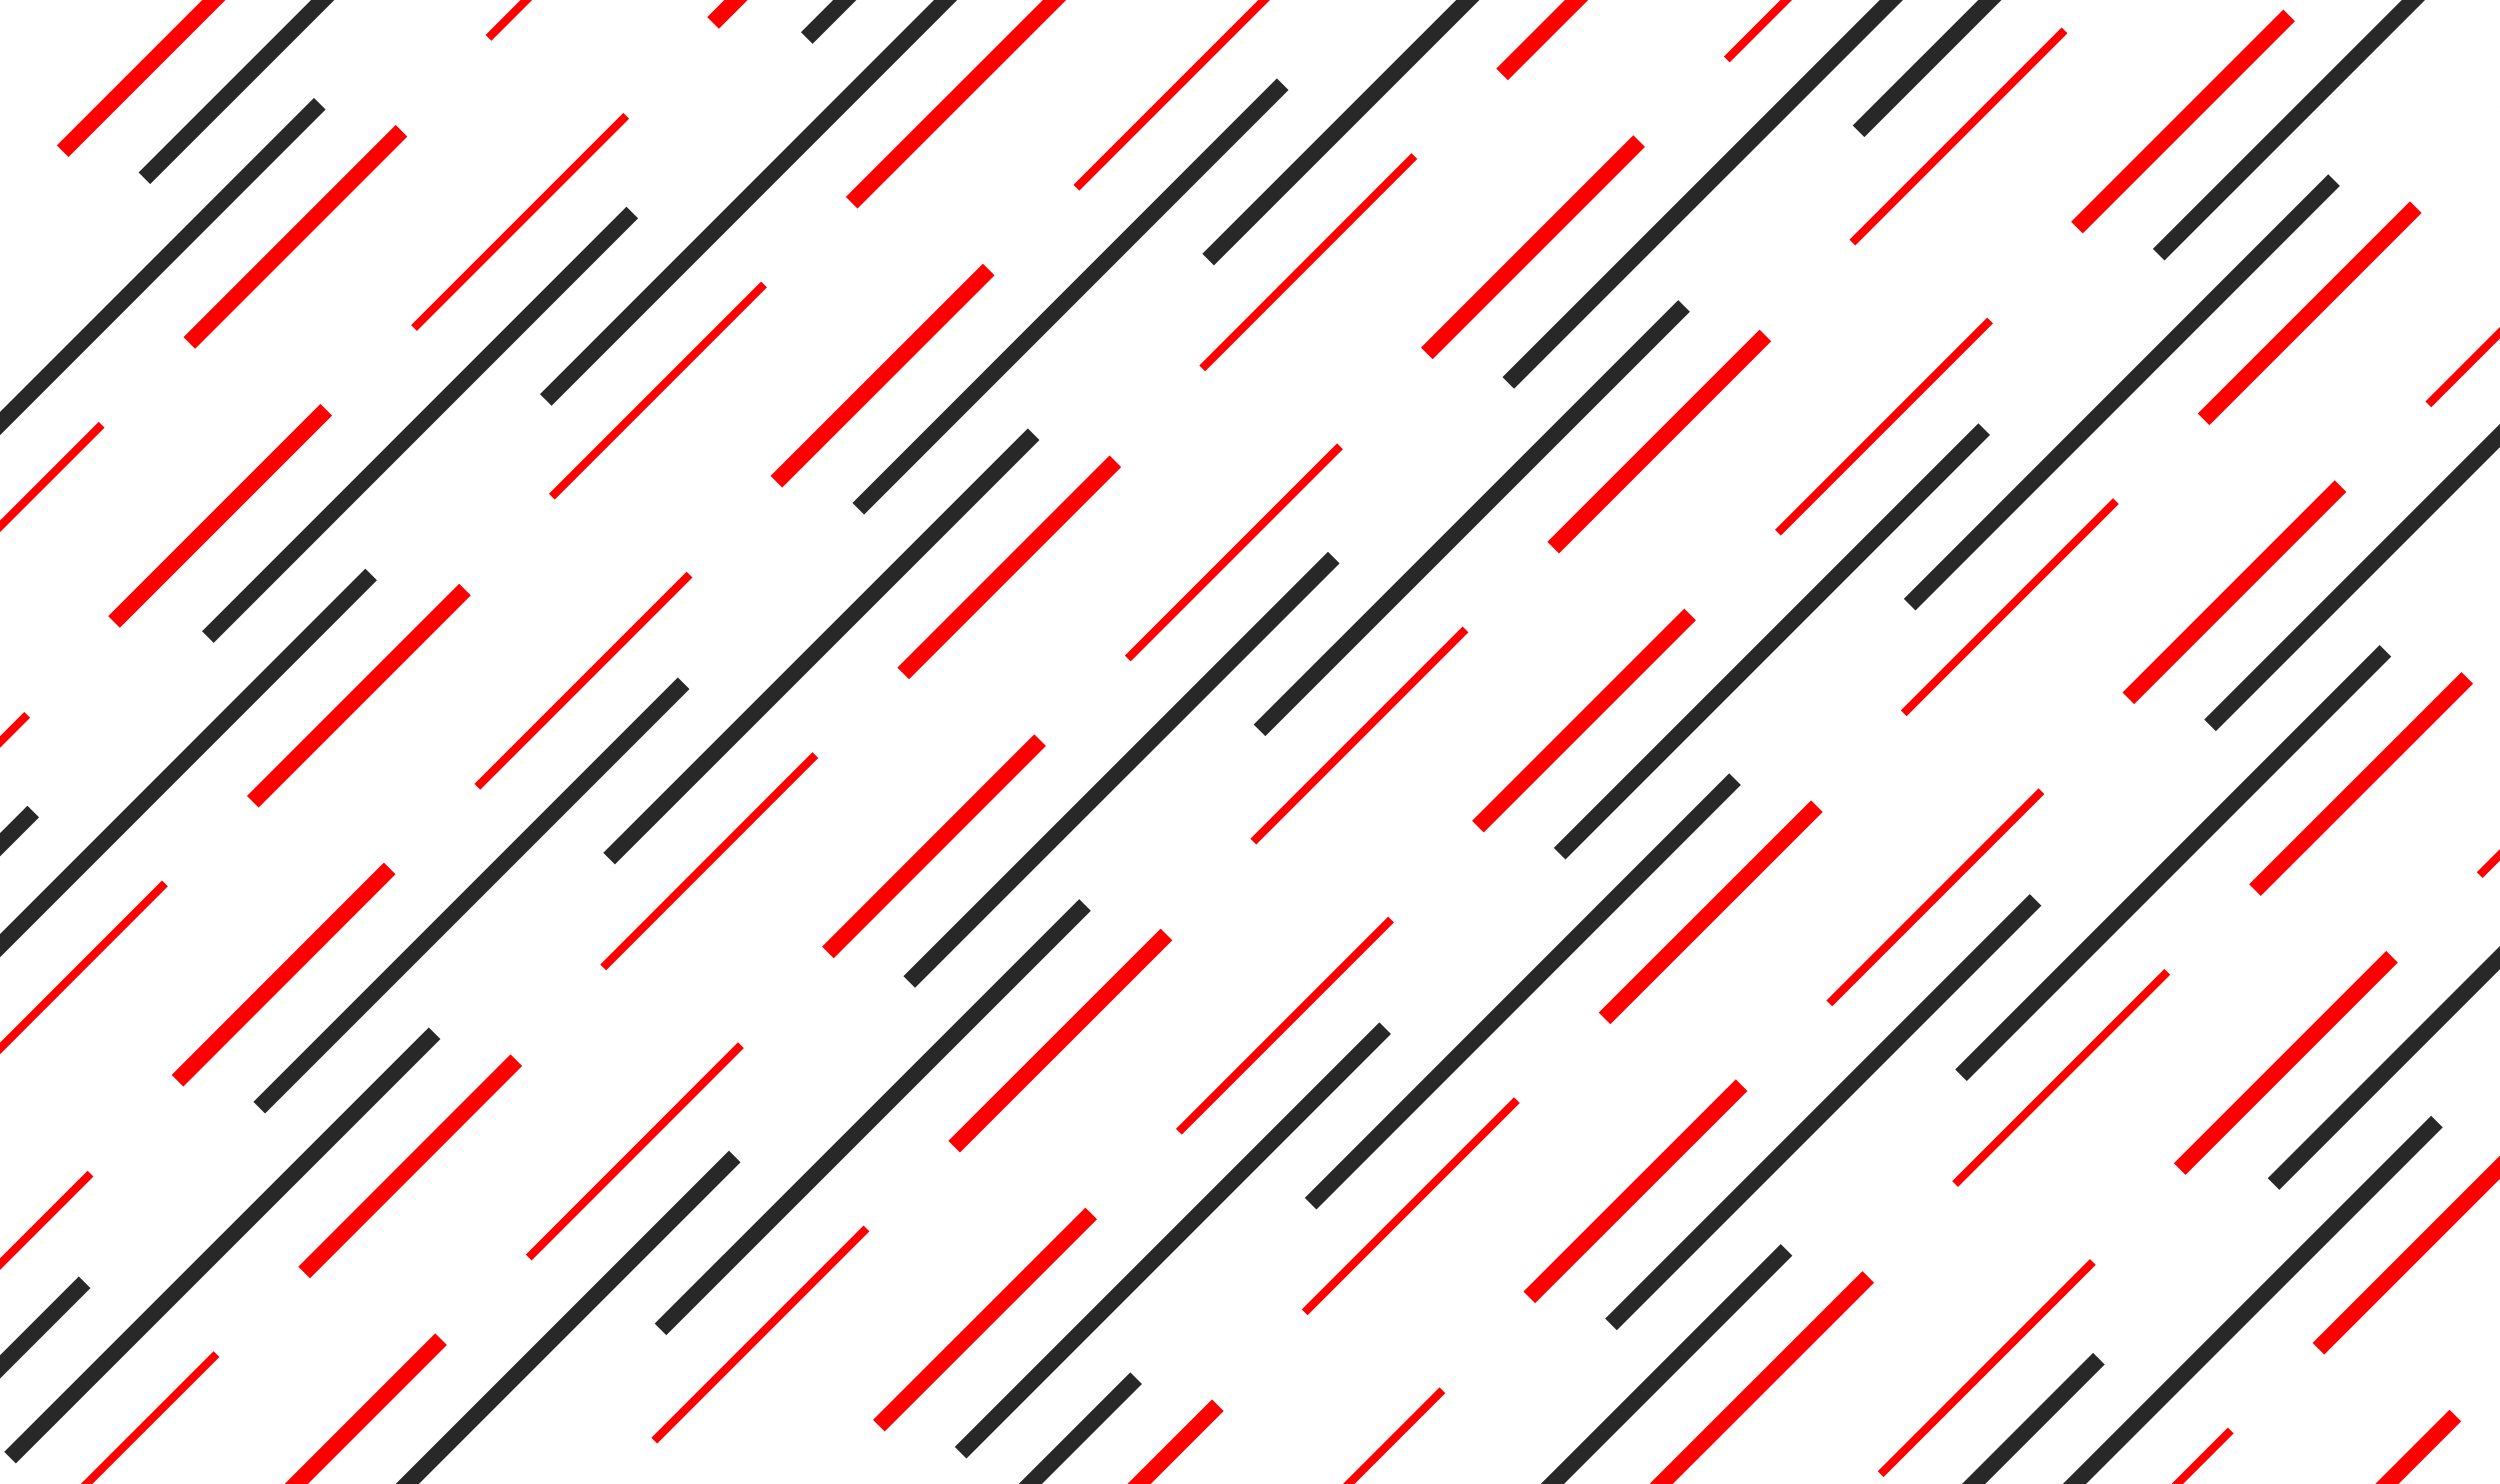
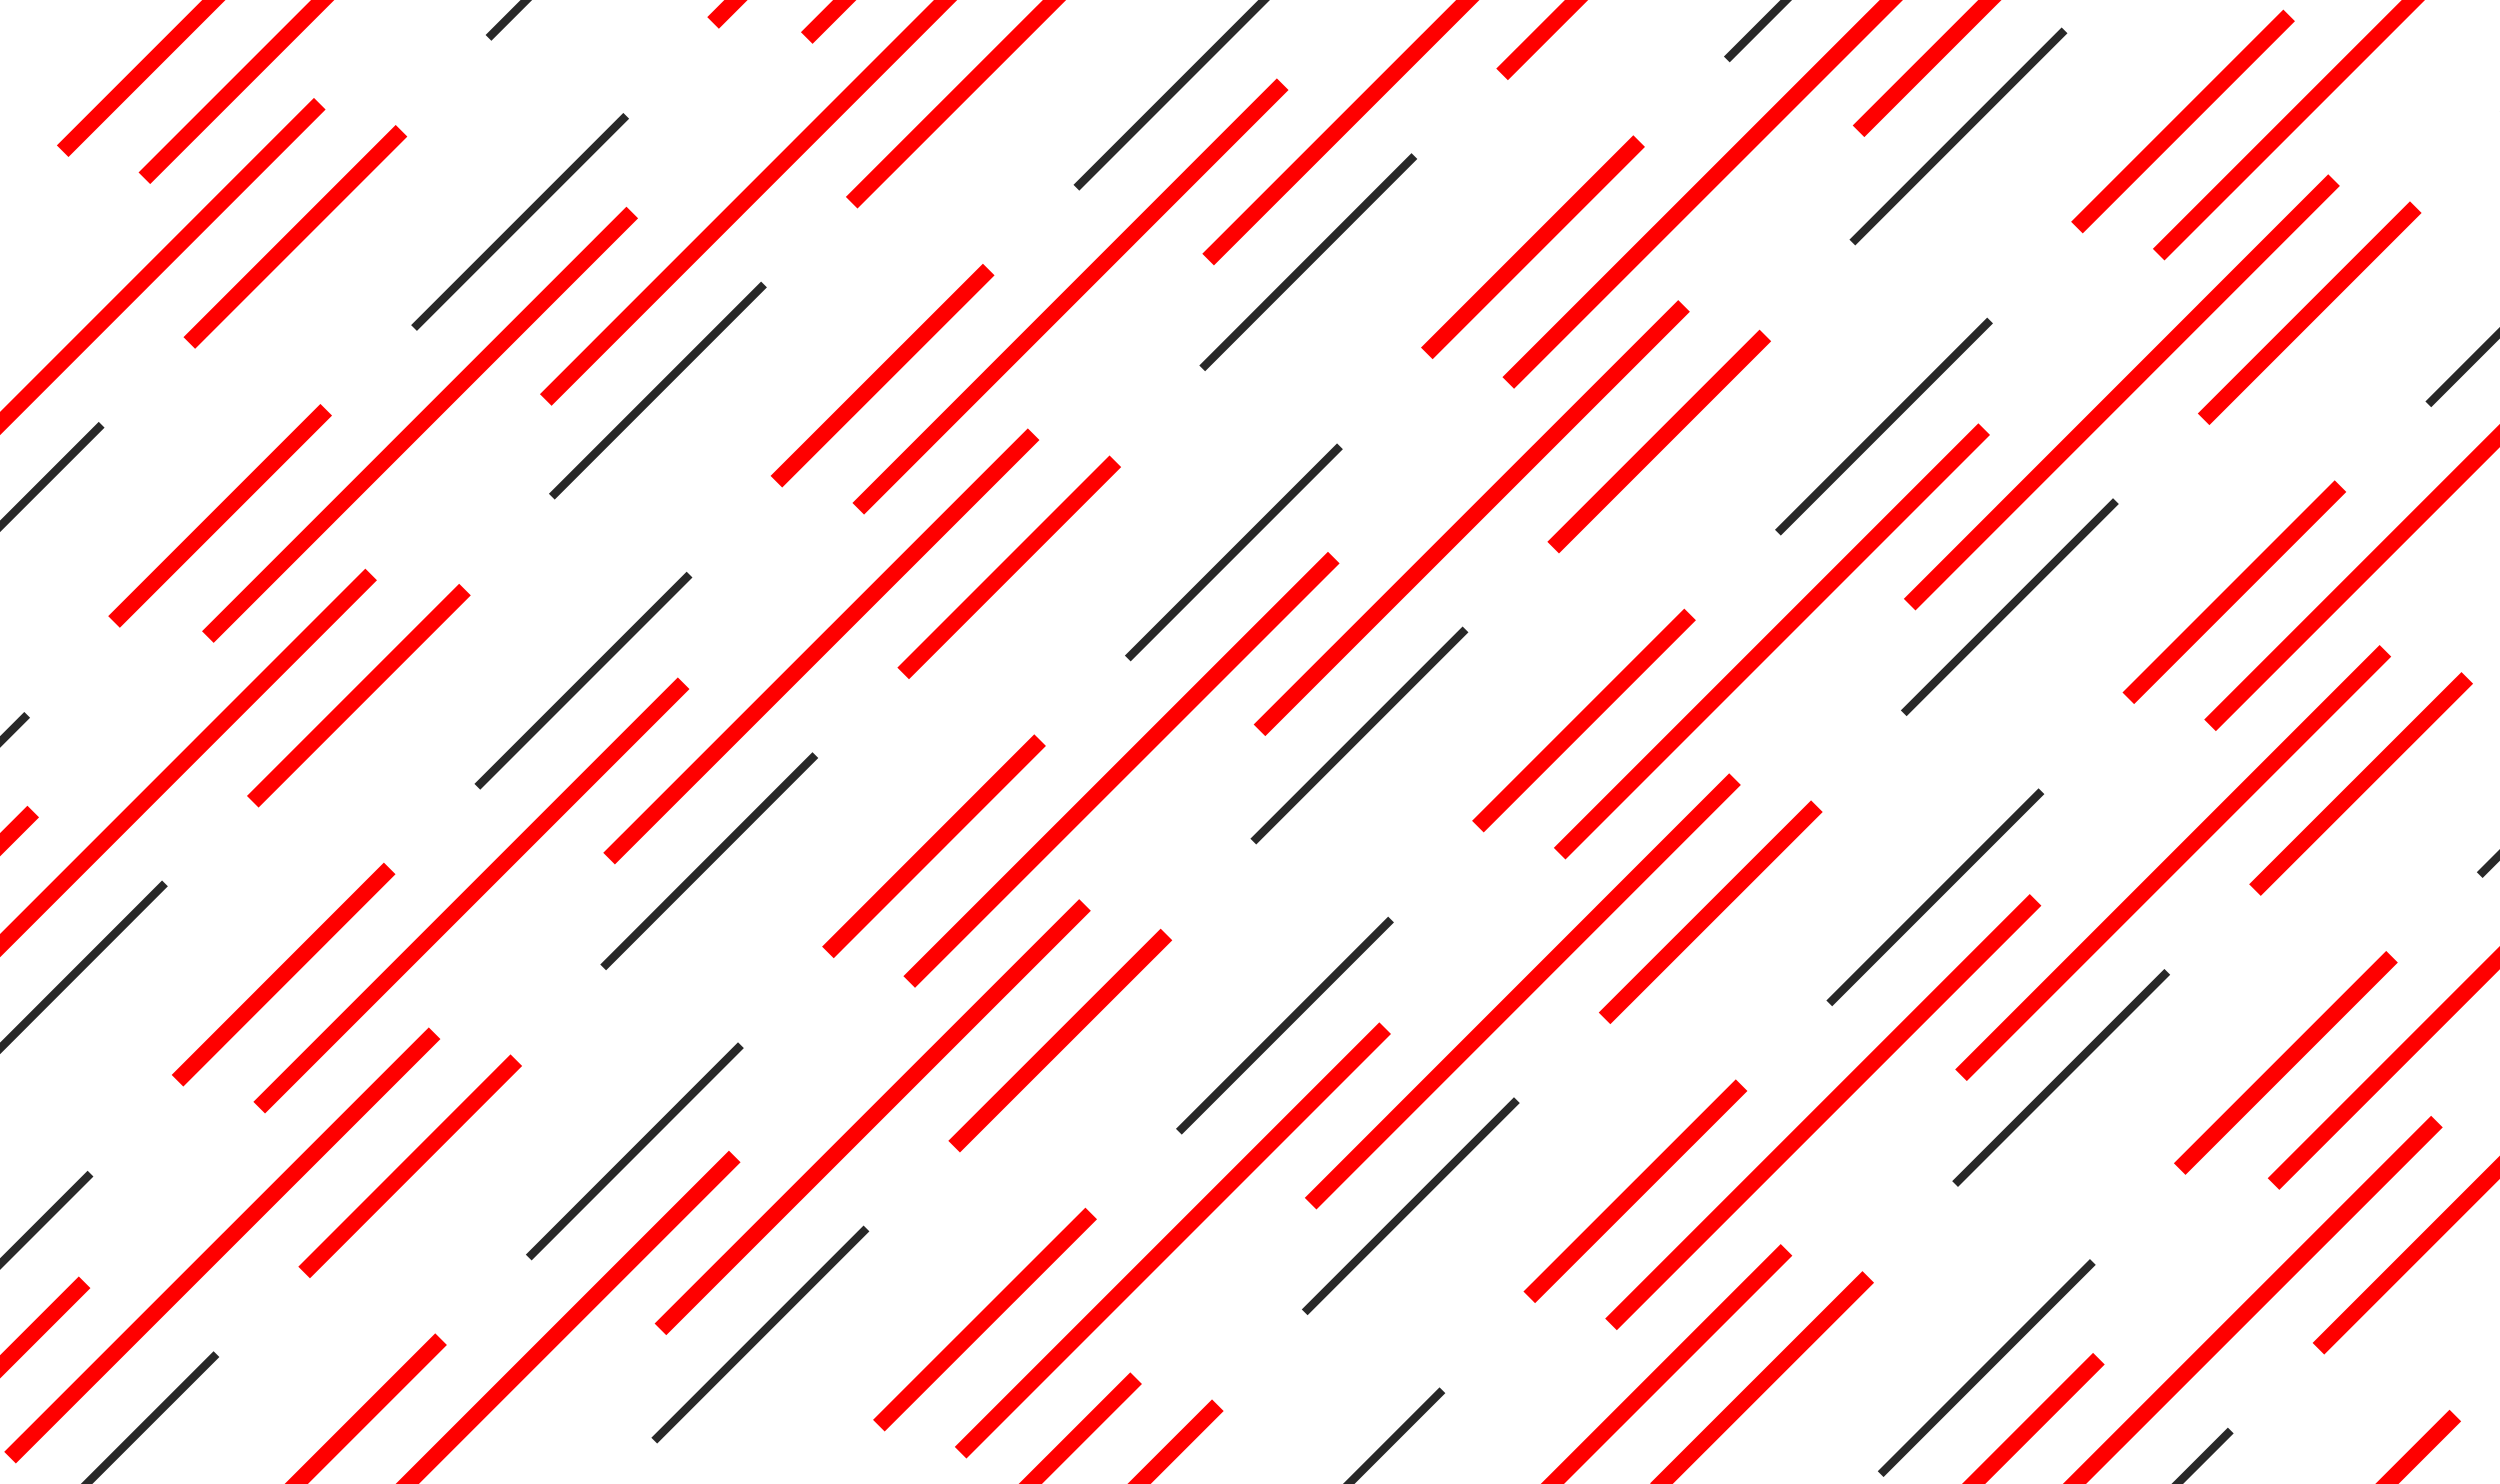
<svg xmlns="http://www.w3.org/2000/svg" xmlns:xlink="http://www.w3.org/1999/xlink" version="1.1" id="home-anim" x="0px" y="0px" viewBox="0 0 1820 1080" style="enable-background:new 0 0 1820 1080;" xml:space="preserve">
  <g>
    <defs>
      <rect id="masque" y="0.4" width="1820" height="1080" />
    </defs>
    <clipPath id="cache">
      <use xlink:href="#masque" style="overflow:visible;" />
    </clipPath>
-     <g id="c1" stroke="#ff0000" stroke-width="6">
+     <g id="c1" stroke="#282828" stroke-width="6">
      <line x1="630.8" y1="894.3" x2="476.3" y2="1048.8" />
      <line x1="858.2" y1="823.9" x2="1012.7" y2="669.4" />
      <line x1="1066.9" y1="458.2" x2="912.4" y2="612.7" />
      <line x1="1294.3" y1="387.8" x2="1448.8" y2="233.3" />
      <line x1="1503" y1="22.1" x2="1348.5" y2="176.6" />
      <line x1="895.6" y1="1166.6" x2="1050.1" y2="1012.1" />
      <line x1="1104.3" y1="800.9" x2="949.8" y2="955.4" />
      <line x1="1331.7" y1="730.5" x2="1486.2" y2="576" />
      <line x1="1540.4" y1="364.8" x2="1385.9" y2="519.3" />
      <line x1="1767.8" y1="294.4" x2="1922.3" y2="139.9" />
      <line x1="1976.5" y1="-71.3" x2="1822" y2="83.2" />
      <line x1="1369.1" y1="1073.2" x2="1523.6" y2="918.7" />
      <line x1="1577.8" y1="707.5" x2="1423.3" y2="862" />
      <line x1="1805.2" y1="637.1" x2="1959.7" y2="482.6" />
      <line x1="1624" y1="1041.4" x2="1469.4" y2="1195.9" />
      <line x1="-134.7" y1="674.9" x2="19.8" y2="520.4" />
      <line x1="74" y1="309.2" x2="-80.5" y2="463.7" />
      <line x1="301.4" y1="238.8" x2="455.9" y2="84.3" />
      <line x1="510.1" y1="-126.9" x2="355.6" y2="27.6" />
      <line x1="-88.6" y1="1008.9" x2="65.9" y2="854.4" />
      <line x1="120.1" y1="643.1" x2="-34.4" y2="797.7" />
      <line x1="347.5" y1="572.8" x2="502" y2="418.3" />
      <line x1="556.2" y1="207.1" x2="401.7" y2="361.6" />
      <line x1="783.6" y1="136.7" x2="938.1" y2="-17.8" />
      <line x1="157.6" y1="985.8" x2="3" y2="1140.3" />
      <line x1="384.9" y1="915.5" x2="539.4" y2="760.9" />
      <line x1="593.6" y1="549.7" x2="439.1" y2="704.3" />
      <line x1="821" y1="479.4" x2="975.5" y2="324.9" />
      <line x1="1029.7" y1="113.6" x2="875.2" y2="268.2" />
      <line x1="1257.1" y1="43.3" x2="1411.6" y2="-111.2" />
    </g>
    <g id="c2" stroke="#ff0000" stroke-width="12">
      <line x1="794.4" y1="883.4" x2="639.8" y2="1037.9" />
      <line x1="694.6" y1="834.8" x2="849.2" y2="680.3" />
      <line x1="1230.4" y1="447.3" x2="1075.9" y2="601.8" />
      <line x1="1130.7" y1="398.7" x2="1285.2" y2="244.2" />
      <line x1="1666.5" y1="11.2" x2="1512" y2="165.7" />
      <line x1="732" y1="1177.5" x2="886.6" y2="1023" />
      <line x1="1267.9" y1="790" x2="1113.3" y2="944.5" />
      <line x1="1168.1" y1="741.4" x2="1322.7" y2="586.9" />
      <line x1="1703.9" y1="353.9" x2="1549.4" y2="508.4" />
      <line x1="1604.2" y1="305.3" x2="1758.7" y2="150.8" />
      <line x1="1205.5" y1="1084.1" x2="1360.1" y2="929.6" />
      <line x1="1741.4" y1="696.5" x2="1586.8" y2="851.1" />
      <line x1="1641.6" y1="648" x2="1796.2" y2="493.5" />
      <line x1="1787.5" y1="1030.5" x2="1633" y2="1185" />
      <line x1="1687.8" y1="981.9" x2="1842.3" y2="827.4" />
      <line x1="200.1" y1="-44.4" x2="45.6" y2="110.1" />
      <line x1="237.5" y1="298.3" x2="83" y2="452.8" />
      <line x1="137.8" y1="249.7" x2="292.3" y2="95.2" />
      <line x1="673.6" y1="-137.8" x2="519.1" y2="16.7" />
      <line x1="283.7" y1="632.2" x2="129.2" y2="786.8" />
      <line x1="184" y1="583.7" x2="338.5" y2="429.2" />
      <line x1="719.8" y1="196.2" x2="565.2" y2="350.7" />
      <line x1="620" y1="147.6" x2="774.6" y2="-6.9" />
      <line x1="321.1" y1="974.9" x2="166.6" y2="1129.4" />
      <line x1="221.4" y1="926.4" x2="375.9" y2="771.8" />
      <line x1="757.2" y1="538.8" x2="602.7" y2="693.4" />
      <line x1="657.5" y1="490.3" x2="812" y2="335.8" />
      <line x1="1193.3" y1="102.7" x2="1038.7" y2="257.3" />
      <line x1="1093.5" y1="54.2" x2="1248.1" y2="-100.3" />
    </g>
-     <g id="c3" stroke="#282828" stroke-width="12">
+     <g id="c3" stroke="#ff0000" stroke-width="12">
      <line x1="225.8" y1="1151" x2="534.9" y2="841.9" />
      <line x1="827.1" y1="1003.3" x2="518" y2="1312.3" />
      <line x1="661.9" y1="714.9" x2="971" y2="405.9" />
      <line x1="1263.1" y1="567.2" x2="954.1" y2="876.3" />
      <line x1="1098" y1="278.8" x2="1407.1" y2="-30.2" />
      <line x1="1699.2" y1="131.1" x2="1390.2" y2="440.2" />
      <line x1="699.3" y1="1057.6" x2="1008.4" y2="748.5" />
      <line x1="1300.6" y1="909.9" x2="991.5" y2="1218.9" />
      <line x1="1135.4" y1="621.5" x2="1444.5" y2="312.4" />
      <line x1="1736.6" y1="473.8" x2="1427.6" y2="782.8" />
      <line x1="1571.5" y1="185.4" x2="1880.6" y2="-123.6" />
      <line x1="1172.8" y1="964.2" x2="1481.9" y2="655.1" />
      <line x1="1774.1" y1="816.5" x2="1465" y2="1125.5" />
      <line x1="1608.9" y1="528.1" x2="1918" y2="219" />
      <line x1="1219" y1="1298.1" x2="1528" y2="989.1" />
      <line x1="1655.1" y1="862" x2="1964.1" y2="553" />
      <line x1="232.8" y1="75.5" x2="-76.2" y2="384.6" />
      <line x1="270.2" y1="418.2" x2="-38.8" y2="727.3" />
      <line x1="105.1" y1="129.8" x2="414.2" y2="-179.2" />
      <line x1="706.3" y1="-17.9" x2="397.3" y2="291.2" />
      <line x1="-284.8" y1="899.9" x2="24.2" y2="590.8" />
      <line x1="316.4" y1="752.2" x2="7.3" y2="1061.2" />
      <line x1="151.3" y1="463.8" x2="460.3" y2="154.7" />
      <line x1="752.5" y1="316.1" x2="443.4" y2="625.1" />
      <line x1="587.3" y1="27.7" x2="896.4" y2="-281.4" />
      <line x1="1188.6" y1="-120" x2="879.5" y2="189" />
      <line x1="-247.4" y1="1242.5" x2="61.6" y2="933.5" />
      <line x1="188.7" y1="806.4" x2="497.7" y2="497.4" />
      <line x1="789.9" y1="658.8" x2="480.8" y2="967.8" />
      <line x1="624.8" y1="370.4" x2="933.8" y2="61.3" />
      <line x1="1226" y1="222.7" x2="916.9" y2="531.7" />
      <line x1="1662.1" y1="-213.4" x2="1353" y2="95.6" />
    </g>
  </g>
</svg>
